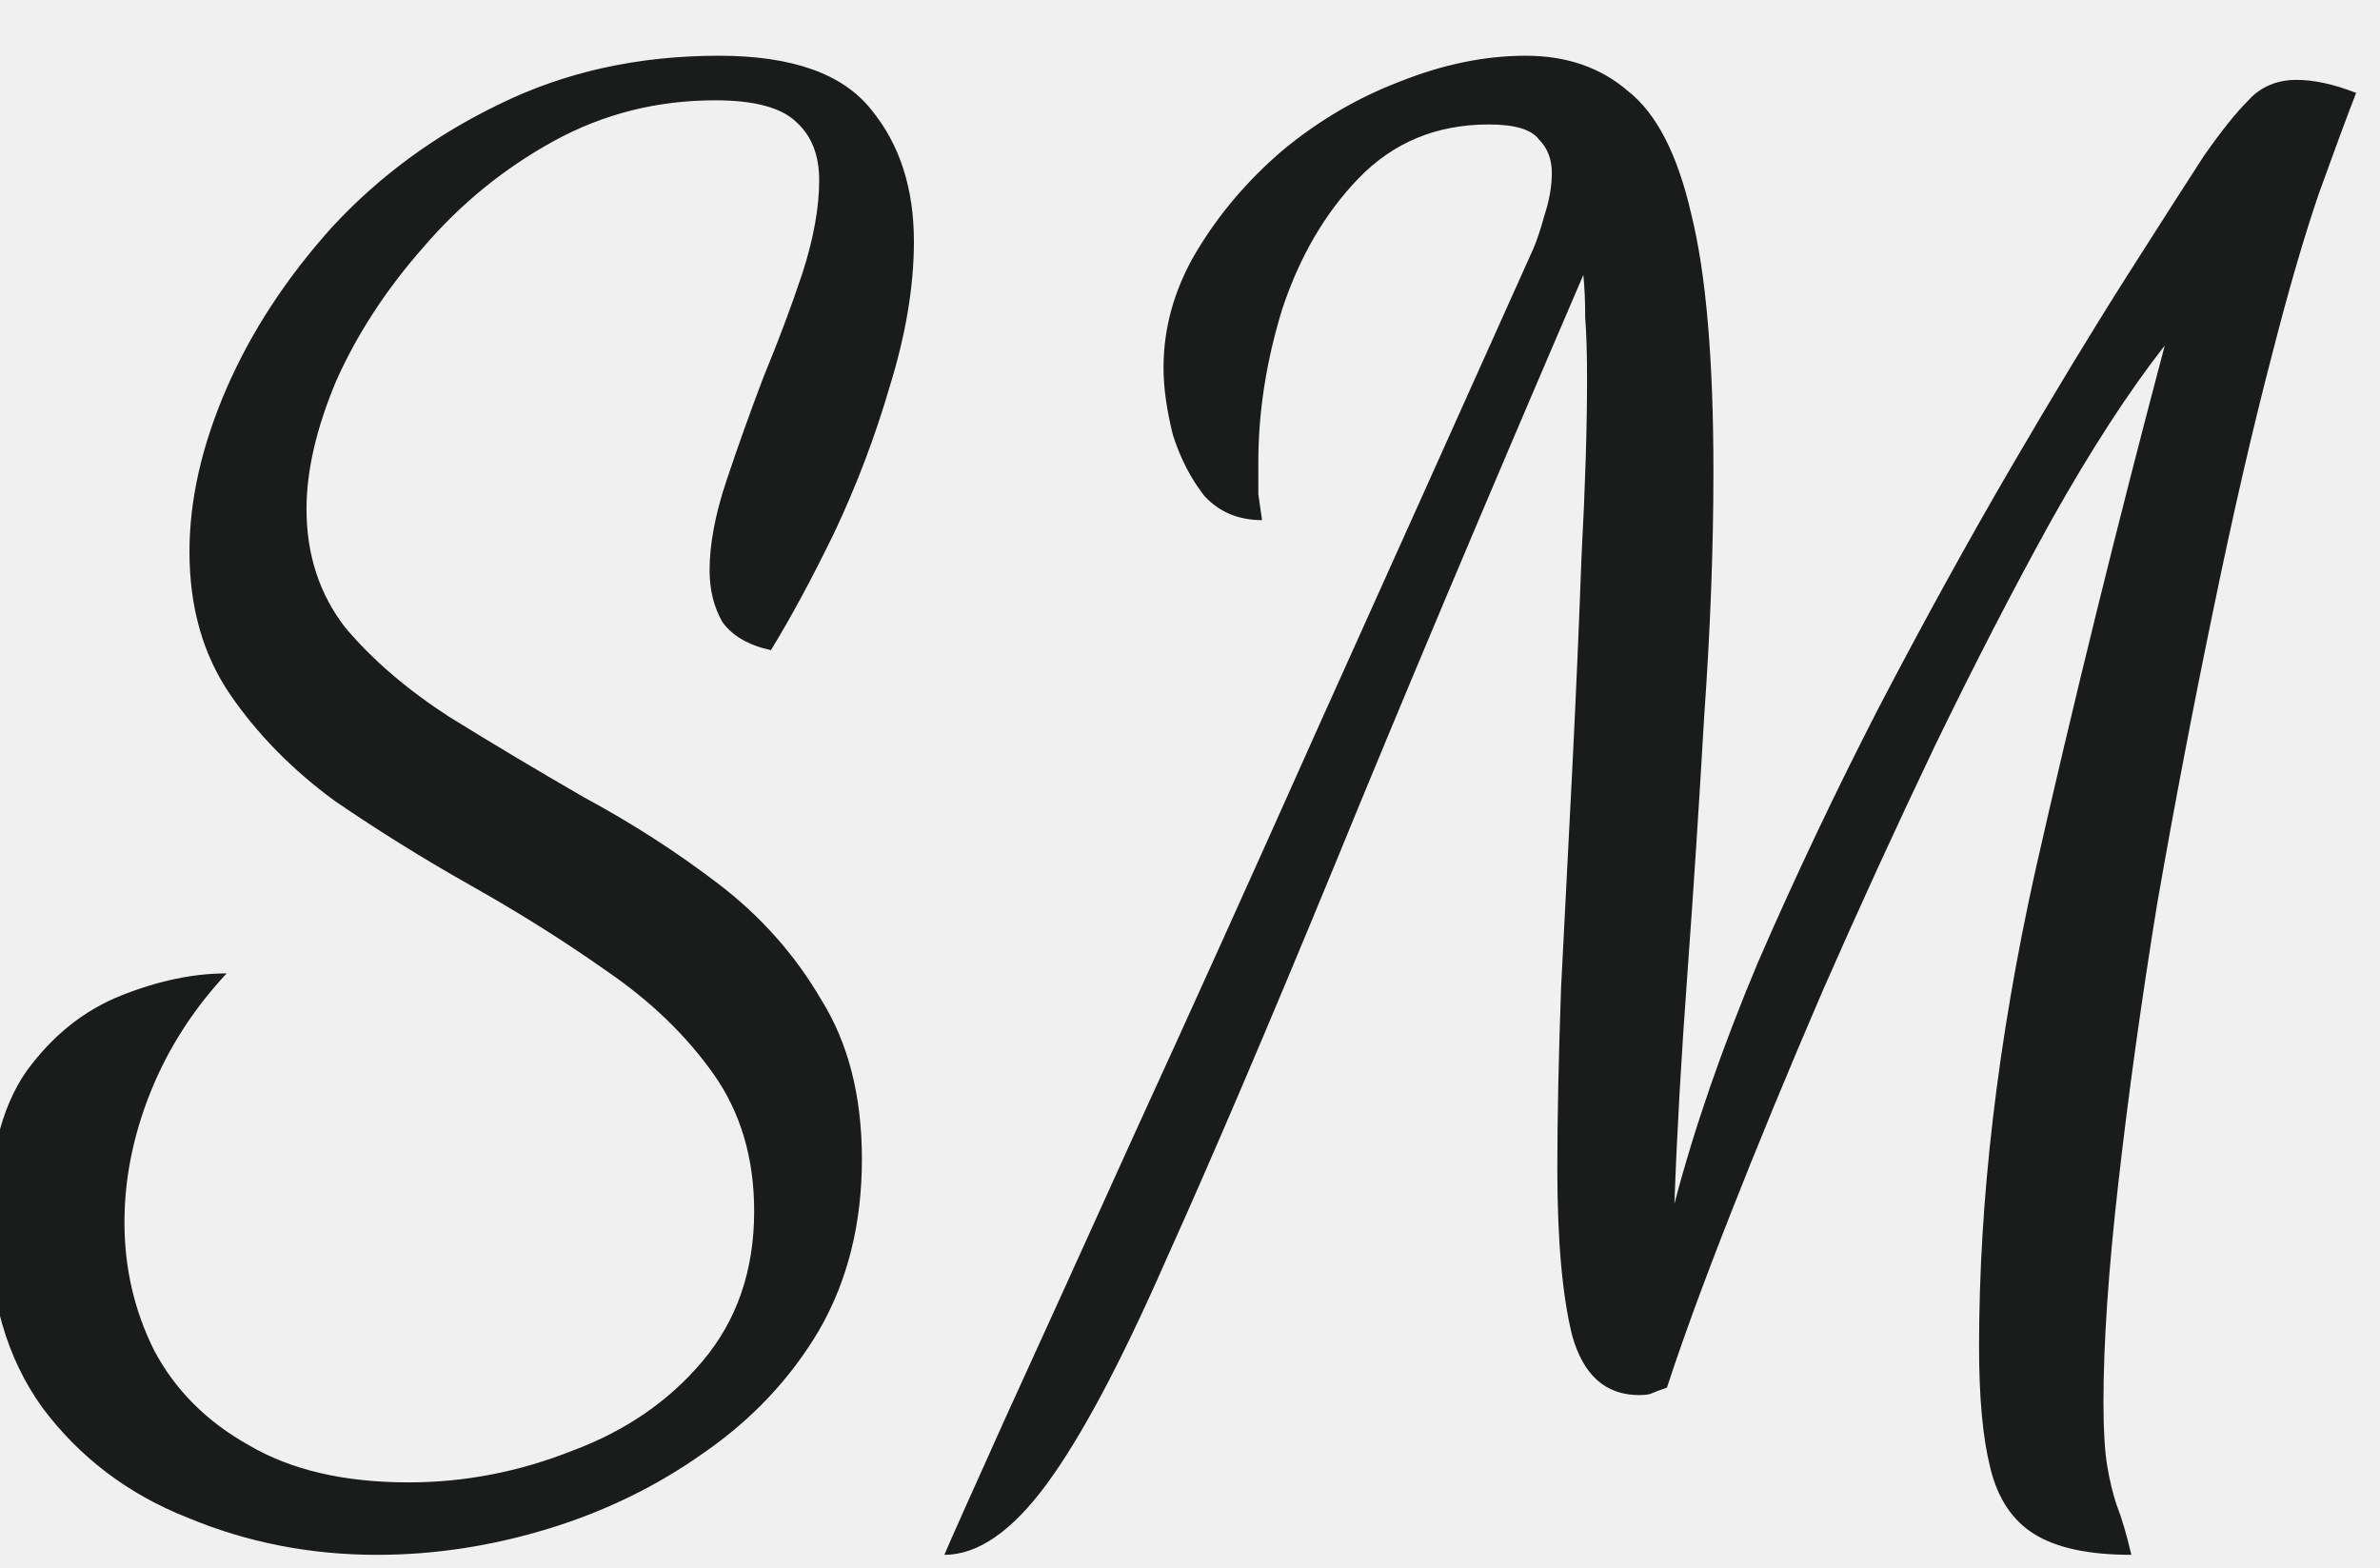
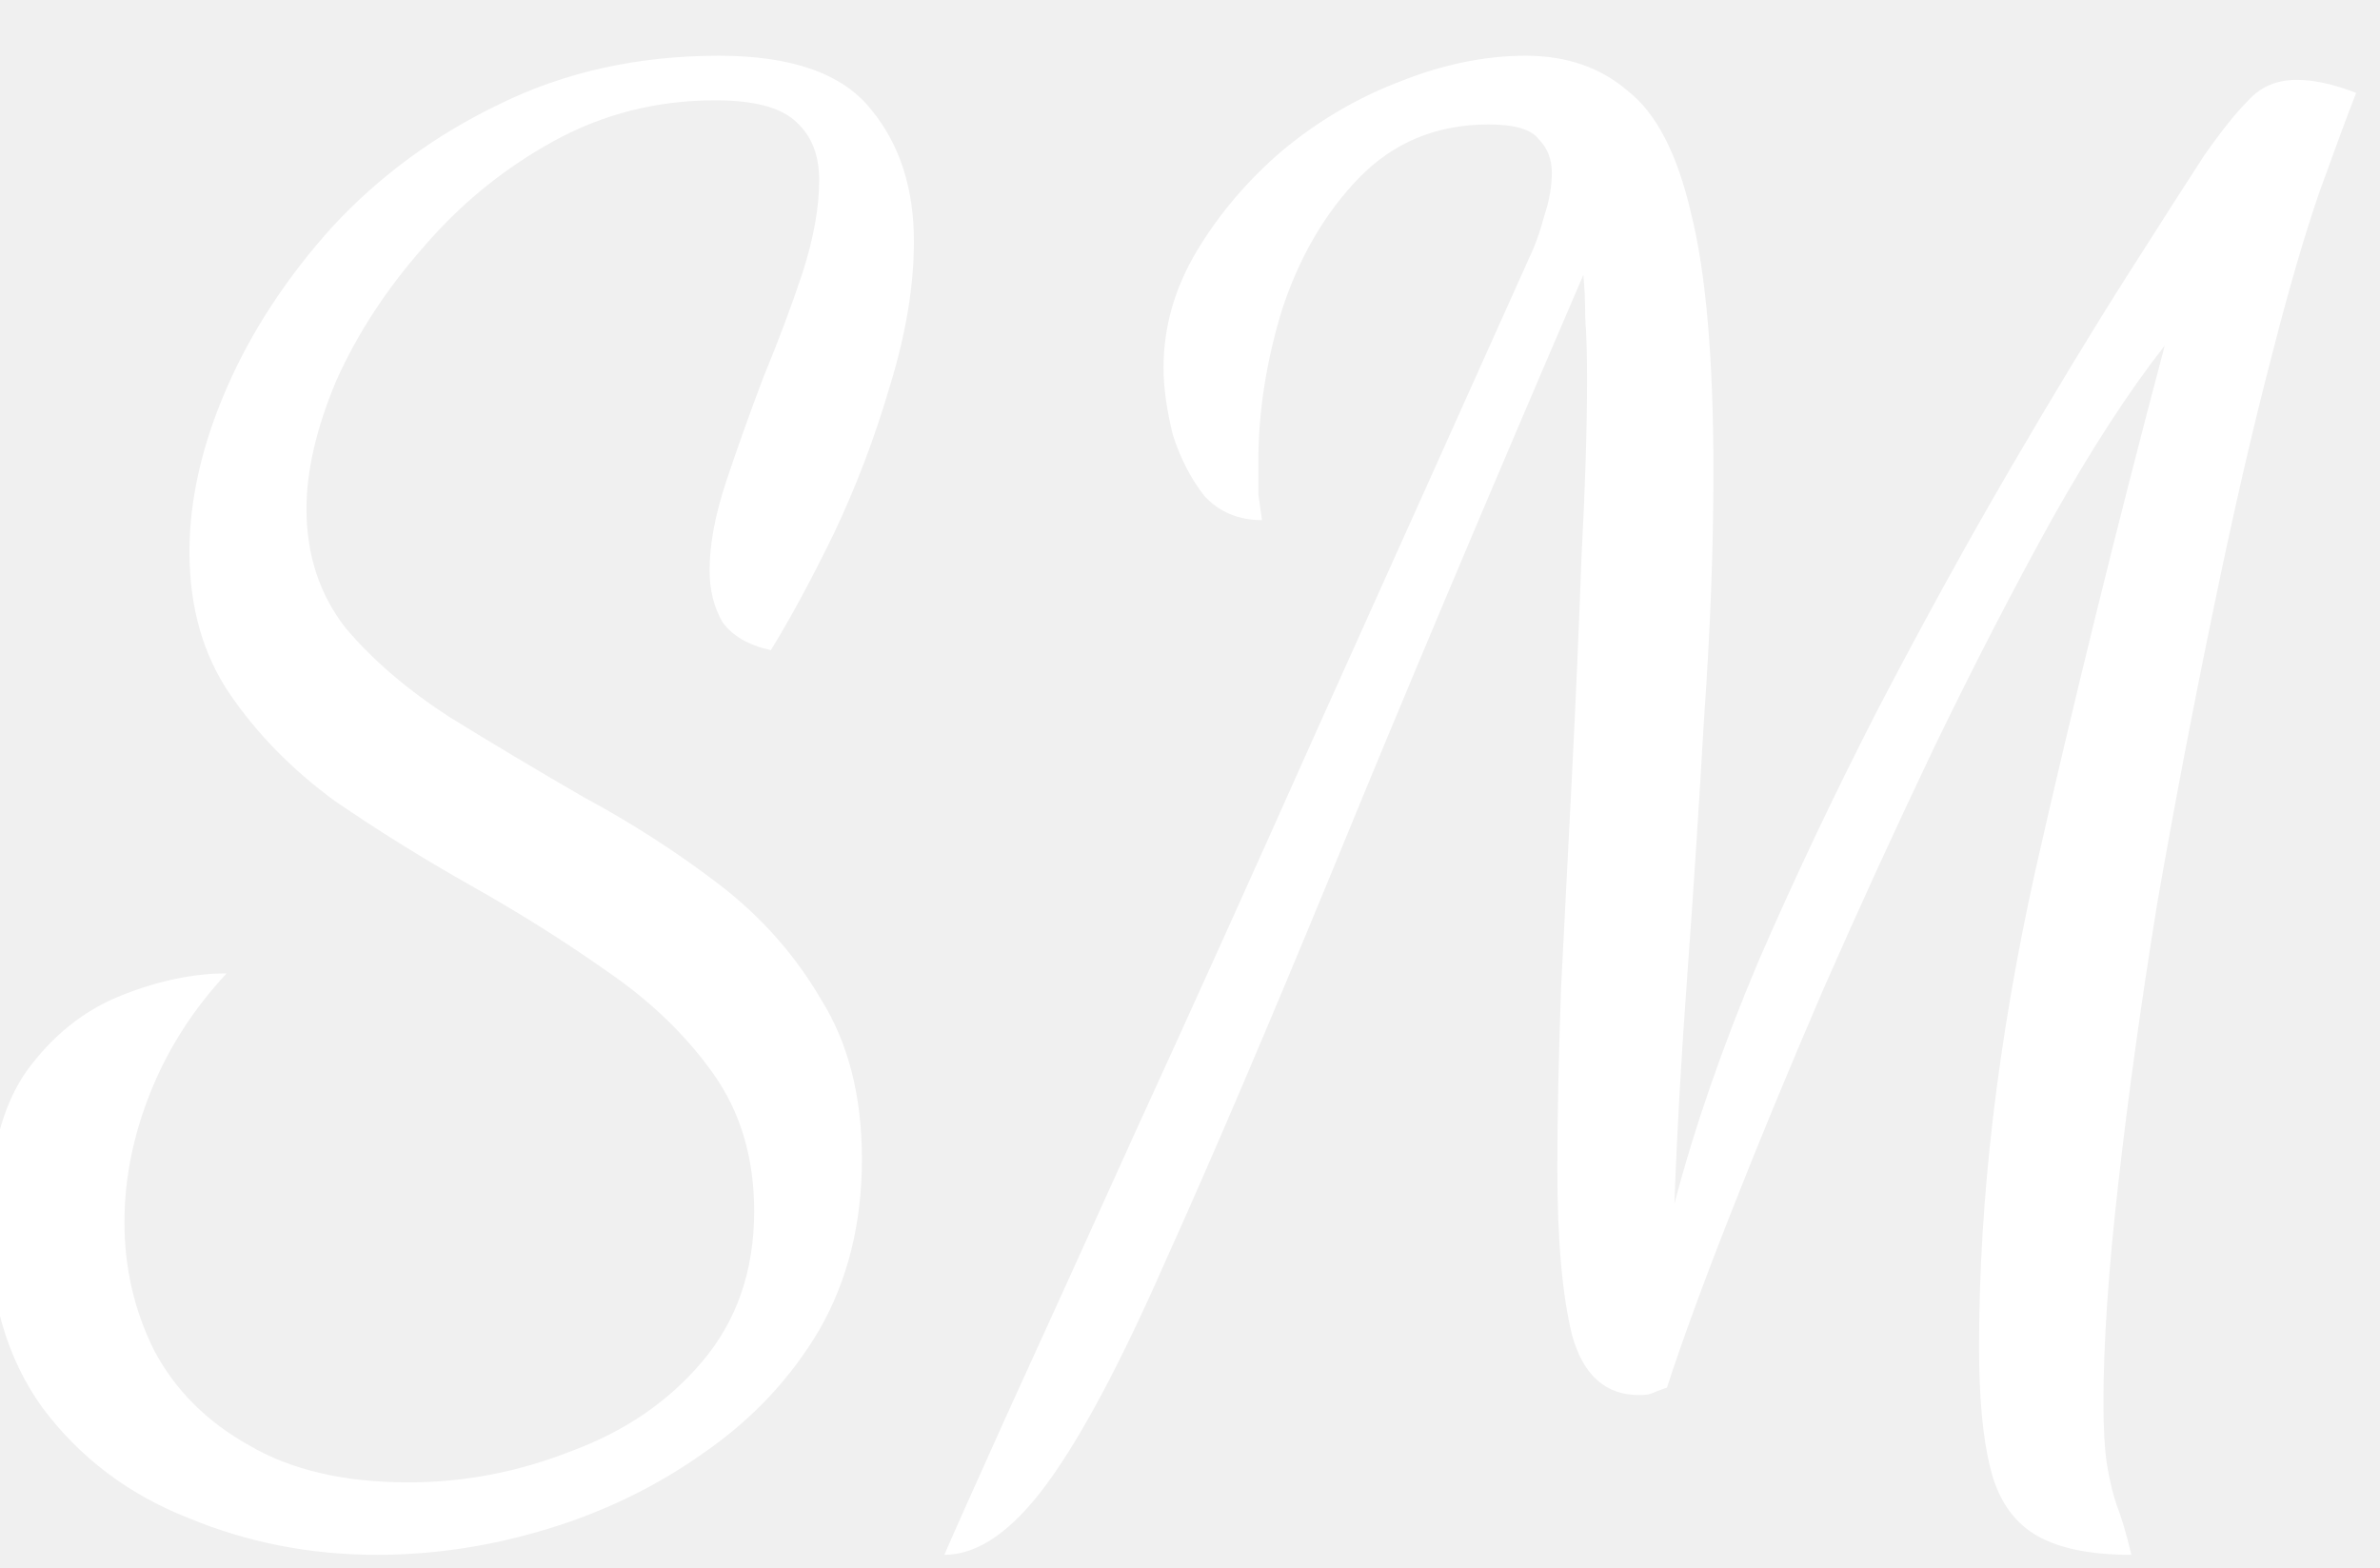
- <svg xmlns="http://www.w3.org/2000/svg" width="41" height="27" viewBox="0 0 41 27" fill="none">
-   <path d="M6.496 26.784C5.344 26.784 4.256 26.571 3.232 26.144C2.208 25.739 1.376 25.109 0.736 24.256C0.117 23.403 -0.192 22.336 -0.192 21.056C-0.192 19.947 0.021 19.083 0.448 18.464C0.896 17.845 1.44 17.408 2.08 17.152C2.72 16.896 3.328 16.768 3.904 16.768C3.328 17.387 2.891 18.069 2.592 18.816C2.293 19.563 2.144 20.309 2.144 21.056C2.144 21.845 2.315 22.581 2.656 23.264C3.019 23.947 3.563 24.491 4.288 24.896C5.013 25.323 5.931 25.536 7.04 25.536C8 25.536 8.939 25.355 9.856 24.992C10.773 24.651 11.52 24.139 12.096 23.456C12.693 22.752 12.992 21.888 12.992 20.864C12.992 19.947 12.757 19.157 12.288 18.496C11.819 17.835 11.211 17.248 10.464 16.736C9.739 16.224 8.96 15.733 8.128 15.264C7.296 14.795 6.507 14.304 5.76 13.792C5.035 13.259 4.437 12.651 3.968 11.968C3.499 11.285 3.264 10.464 3.264 9.504C3.264 8.608 3.477 7.669 3.904 6.688C4.331 5.707 4.939 4.779 5.728 3.904C6.539 3.029 7.499 2.325 8.608 1.792C9.739 1.237 10.997 0.96 12.384 0.96C13.643 0.96 14.517 1.269 15.008 1.888C15.499 2.485 15.744 3.243 15.744 4.16C15.744 4.928 15.605 5.76 15.328 6.656C15.072 7.531 14.752 8.373 14.368 9.184C13.984 9.973 13.621 10.645 13.28 11.2C12.896 11.115 12.619 10.955 12.448 10.72C12.299 10.464 12.224 10.165 12.224 9.824C12.224 9.376 12.32 8.864 12.512 8.288C12.704 7.712 12.917 7.115 13.152 6.496C13.408 5.877 13.632 5.28 13.824 4.704C14.016 4.107 14.112 3.573 14.112 3.104C14.112 2.677 13.984 2.347 13.728 2.112C13.472 1.856 13.003 1.728 12.32 1.728C11.317 1.728 10.389 1.963 9.536 2.432C8.683 2.901 7.936 3.509 7.296 4.256C6.656 4.981 6.155 5.749 5.792 6.56C5.451 7.371 5.28 8.107 5.28 8.768C5.28 9.557 5.504 10.24 5.952 10.816C6.421 11.371 7.019 11.883 7.744 12.352C8.469 12.8 9.237 13.259 10.048 13.728C10.88 14.176 11.659 14.677 12.384 15.232C13.109 15.787 13.696 16.448 14.144 17.216C14.613 17.963 14.848 18.88 14.848 19.968C14.848 21.077 14.603 22.059 14.112 22.912C13.621 23.744 12.96 24.448 12.128 25.024C11.317 25.6 10.421 26.037 9.44 26.336C8.459 26.635 7.477 26.784 6.496 26.784ZM16.268 26.784C16.396 26.485 16.748 25.696 17.325 24.416C17.901 23.157 18.647 21.515 19.564 19.488C20.503 17.44 21.549 15.125 22.701 12.544C23.874 9.941 25.111 7.189 26.413 4.288C26.477 4.139 26.541 3.947 26.605 3.712C26.69 3.456 26.733 3.211 26.733 2.976C26.733 2.741 26.658 2.549 26.509 2.4C26.381 2.229 26.093 2.144 25.645 2.144C24.748 2.144 24.002 2.453 23.404 3.072C22.828 3.669 22.391 4.416 22.093 5.312C21.815 6.208 21.677 7.093 21.677 7.968C21.677 8.181 21.677 8.363 21.677 8.512C21.698 8.661 21.719 8.811 21.741 8.96C21.335 8.96 21.005 8.821 20.748 8.544C20.514 8.245 20.332 7.893 20.204 7.488C20.098 7.061 20.044 6.677 20.044 6.336C20.044 5.632 20.236 4.96 20.62 4.32C21.005 3.68 21.495 3.104 22.093 2.592C22.711 2.08 23.383 1.685 24.108 1.408C24.855 1.109 25.581 0.96 26.285 0.96C26.988 0.96 27.575 1.163 28.044 1.568C28.535 1.952 28.898 2.656 29.133 3.68C29.389 4.704 29.517 6.187 29.517 8.128C29.517 9.451 29.463 10.859 29.357 12.352C29.271 13.845 29.175 15.317 29.069 16.768C28.962 18.219 28.887 19.541 28.845 20.736C29.186 19.435 29.666 18.048 30.285 16.576C30.924 15.104 31.618 13.643 32.364 12.192C33.133 10.72 33.89 9.344 34.636 8.064C35.383 6.784 36.055 5.675 36.653 4.736C37.25 3.797 37.687 3.115 37.965 2.688C38.263 2.261 38.519 1.941 38.733 1.728C38.946 1.493 39.223 1.376 39.565 1.376C39.863 1.376 40.205 1.451 40.589 1.6C40.439 1.984 40.226 2.56 39.949 3.328C39.693 4.075 39.426 4.992 39.148 6.08C38.807 7.381 38.466 8.864 38.124 10.528C37.783 12.171 37.463 13.845 37.164 15.552C36.887 17.259 36.663 18.869 36.492 20.384C36.322 21.877 36.236 23.136 36.236 24.16C36.236 24.629 36.258 24.992 36.3 25.248C36.343 25.504 36.397 25.728 36.461 25.92C36.546 26.133 36.631 26.421 36.717 26.784C35.991 26.784 35.437 26.667 35.053 26.432C34.669 26.197 34.413 25.813 34.285 25.28C34.157 24.768 34.093 24.075 34.093 23.2C34.093 20.661 34.413 17.941 35.053 15.04C35.714 12.117 36.461 9.088 37.292 5.952C36.674 6.741 36.023 7.744 35.34 8.96C34.679 10.155 34.007 11.456 33.325 12.864C32.663 14.251 32.023 15.648 31.404 17.056C30.807 18.443 30.274 19.733 29.805 20.928C29.335 22.123 28.973 23.115 28.716 23.904C28.588 23.947 28.503 23.979 28.46 24C28.418 24.021 28.343 24.032 28.236 24.032C27.66 24.032 27.276 23.691 27.084 23.008C26.914 22.325 26.828 21.365 26.828 20.128C26.828 19.253 26.85 18.219 26.892 17.024C26.956 15.808 27.02 14.56 27.084 13.28C27.148 12 27.202 10.773 27.244 9.6C27.308 8.405 27.34 7.381 27.34 6.528C27.34 6.101 27.33 5.749 27.308 5.472C27.308 5.195 27.298 4.949 27.276 4.736C25.57 8.704 24.14 12.096 22.988 14.912C21.837 17.707 20.866 19.979 20.076 21.728C19.308 23.477 18.626 24.757 18.029 25.568C17.431 26.379 16.845 26.784 16.268 26.784Z" fill="#191C1A" />
+ <svg xmlns="http://www.w3.org/2000/svg" width="41" height="27" viewBox="0 0 41 27" fill="currentColor">
+   <path d="M6.496 26.784C5.344 26.784 4.256 26.571 3.232 26.144C2.208 25.739 1.376 25.109 0.736 24.256C0.117 23.403 -0.192 22.336 -0.192 21.056C-0.192 19.947 0.021 19.083 0.448 18.464C0.896 17.845 1.44 17.408 2.08 17.152C2.72 16.896 3.328 16.768 3.904 16.768C3.328 17.387 2.891 18.069 2.592 18.816C2.293 19.563 2.144 20.309 2.144 21.056C2.144 21.845 2.315 22.581 2.656 23.264C3.019 23.947 3.563 24.491 4.288 24.896C5.013 25.323 5.931 25.536 7.04 25.536C8 25.536 8.939 25.355 9.856 24.992C10.773 24.651 11.52 24.139 12.096 23.456C12.693 22.752 12.992 21.888 12.992 20.864C12.992 19.947 12.757 19.157 12.288 18.496C11.819 17.835 11.211 17.248 10.464 16.736C9.739 16.224 8.96 15.733 8.128 15.264C7.296 14.795 6.507 14.304 5.76 13.792C5.035 13.259 4.437 12.651 3.968 11.968C3.499 11.285 3.264 10.464 3.264 9.504C3.264 8.608 3.477 7.669 3.904 6.688C4.331 5.707 4.939 4.779 5.728 3.904C6.539 3.029 7.499 2.325 8.608 1.792C9.739 1.237 10.997 0.96 12.384 0.96C13.643 0.96 14.517 1.269 15.008 1.888C15.499 2.485 15.744 3.243 15.744 4.16C15.744 4.928 15.605 5.76 15.328 6.656C15.072 7.531 14.752 8.373 14.368 9.184C13.984 9.973 13.621 10.645 13.28 11.2C12.896 11.115 12.619 10.955 12.448 10.72C12.299 10.464 12.224 10.165 12.224 9.824C12.224 9.376 12.32 8.864 12.512 8.288C12.704 7.712 12.917 7.115 13.152 6.496C13.408 5.877 13.632 5.28 13.824 4.704C14.016 4.107 14.112 3.573 14.112 3.104C14.112 2.677 13.984 2.347 13.728 2.112C13.472 1.856 13.003 1.728 12.32 1.728C11.317 1.728 10.389 1.963 9.536 2.432C8.683 2.901 7.936 3.509 7.296 4.256C6.656 4.981 6.155 5.749 5.792 6.56C5.451 7.371 5.28 8.107 5.28 8.768C5.28 9.557 5.504 10.24 5.952 10.816C6.421 11.371 7.019 11.883 7.744 12.352C8.469 12.8 9.237 13.259 10.048 13.728C10.88 14.176 11.659 14.677 12.384 15.232C13.109 15.787 13.696 16.448 14.144 17.216C14.613 17.963 14.848 18.88 14.848 19.968C14.848 21.077 14.603 22.059 14.112 22.912C13.621 23.744 12.96 24.448 12.128 25.024C11.317 25.6 10.421 26.037 9.44 26.336C8.459 26.635 7.477 26.784 6.496 26.784ZM16.268 26.784C16.396 26.485 16.748 25.696 17.325 24.416C17.901 23.157 18.647 21.515 19.564 19.488C20.503 17.44 21.549 15.125 22.701 12.544C23.874 9.941 25.111 7.189 26.413 4.288C26.477 4.139 26.541 3.947 26.605 3.712C26.69 3.456 26.733 3.211 26.733 2.976C26.733 2.741 26.658 2.549 26.509 2.4C26.381 2.229 26.093 2.144 25.645 2.144C24.748 2.144 24.002 2.453 23.404 3.072C22.828 3.669 22.391 4.416 22.093 5.312C21.815 6.208 21.677 7.093 21.677 7.968C21.677 8.181 21.677 8.363 21.677 8.512C21.698 8.661 21.719 8.811 21.741 8.96C21.335 8.96 21.005 8.821 20.748 8.544C20.514 8.245 20.332 7.893 20.204 7.488C20.098 7.061 20.044 6.677 20.044 6.336C20.044 5.632 20.236 4.96 20.62 4.32C21.005 3.68 21.495 3.104 22.093 2.592C22.711 2.08 23.383 1.685 24.108 1.408C24.855 1.109 25.581 0.96 26.285 0.96C26.988 0.96 27.575 1.163 28.044 1.568C28.535 1.952 28.898 2.656 29.133 3.68C29.389 4.704 29.517 6.187 29.517 8.128C29.517 9.451 29.463 10.859 29.357 12.352C29.271 13.845 29.175 15.317 29.069 16.768C28.962 18.219 28.887 19.541 28.845 20.736C29.186 19.435 29.666 18.048 30.285 16.576C30.924 15.104 31.618 13.643 32.364 12.192C33.133 10.72 33.89 9.344 34.636 8.064C35.383 6.784 36.055 5.675 36.653 4.736C37.25 3.797 37.687 3.115 37.965 2.688C38.263 2.261 38.519 1.941 38.733 1.728C38.946 1.493 39.223 1.376 39.565 1.376C39.863 1.376 40.205 1.451 40.589 1.6C40.439 1.984 40.226 2.56 39.949 3.328C39.693 4.075 39.426 4.992 39.148 6.08C38.807 7.381 38.466 8.864 38.124 10.528C37.783 12.171 37.463 13.845 37.164 15.552C36.887 17.259 36.663 18.869 36.492 20.384C36.322 21.877 36.236 23.136 36.236 24.16C36.236 24.629 36.258 24.992 36.3 25.248C36.343 25.504 36.397 25.728 36.461 25.92C36.546 26.133 36.631 26.421 36.717 26.784C35.991 26.784 35.437 26.667 35.053 26.432C34.669 26.197 34.413 25.813 34.285 25.28C34.157 24.768 34.093 24.075 34.093 23.2C34.093 20.661 34.413 17.941 35.053 15.04C35.714 12.117 36.461 9.088 37.292 5.952C36.674 6.741 36.023 7.744 35.34 8.96C34.679 10.155 34.007 11.456 33.325 12.864C32.663 14.251 32.023 15.648 31.404 17.056C30.807 18.443 30.274 19.733 29.805 20.928C29.335 22.123 28.973 23.115 28.716 23.904C28.588 23.947 28.503 23.979 28.46 24C28.418 24.021 28.343 24.032 28.236 24.032C27.66 24.032 27.276 23.691 27.084 23.008C26.914 22.325 26.828 21.365 26.828 20.128C26.828 19.253 26.85 18.219 26.892 17.024C26.956 15.808 27.02 14.56 27.084 13.28C27.148 12 27.202 10.773 27.244 9.6C27.308 8.405 27.34 7.381 27.34 6.528C27.34 6.101 27.33 5.749 27.308 5.472C27.308 5.195 27.298 4.949 27.276 4.736C25.57 8.704 24.14 12.096 22.988 14.912C21.837 17.707 20.866 19.979 20.076 21.728C19.308 23.477 18.626 24.757 18.029 25.568C17.431 26.379 16.845 26.784 16.268 26.784Z" fill="white" />
</svg>
